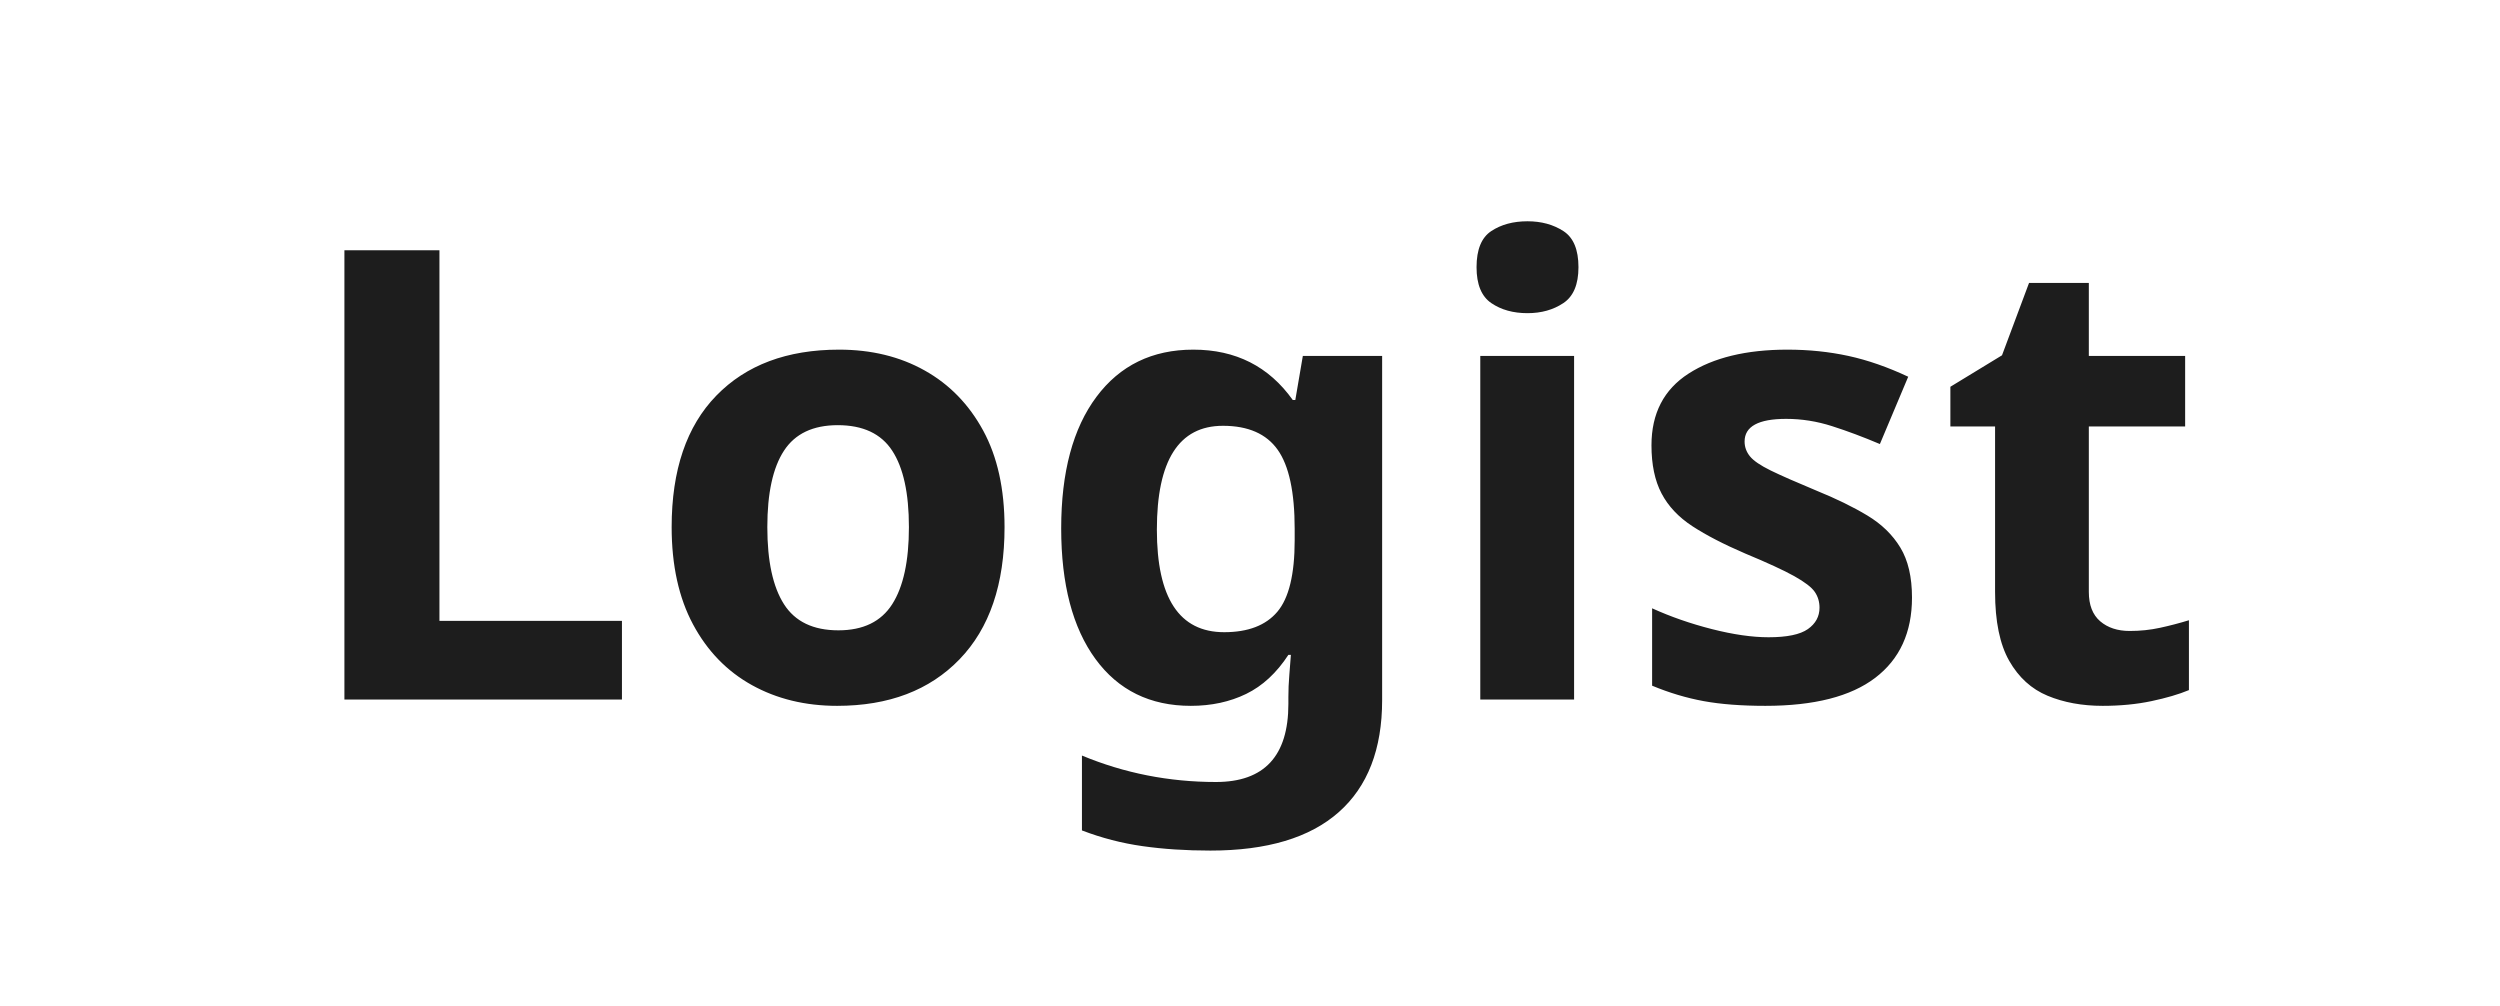
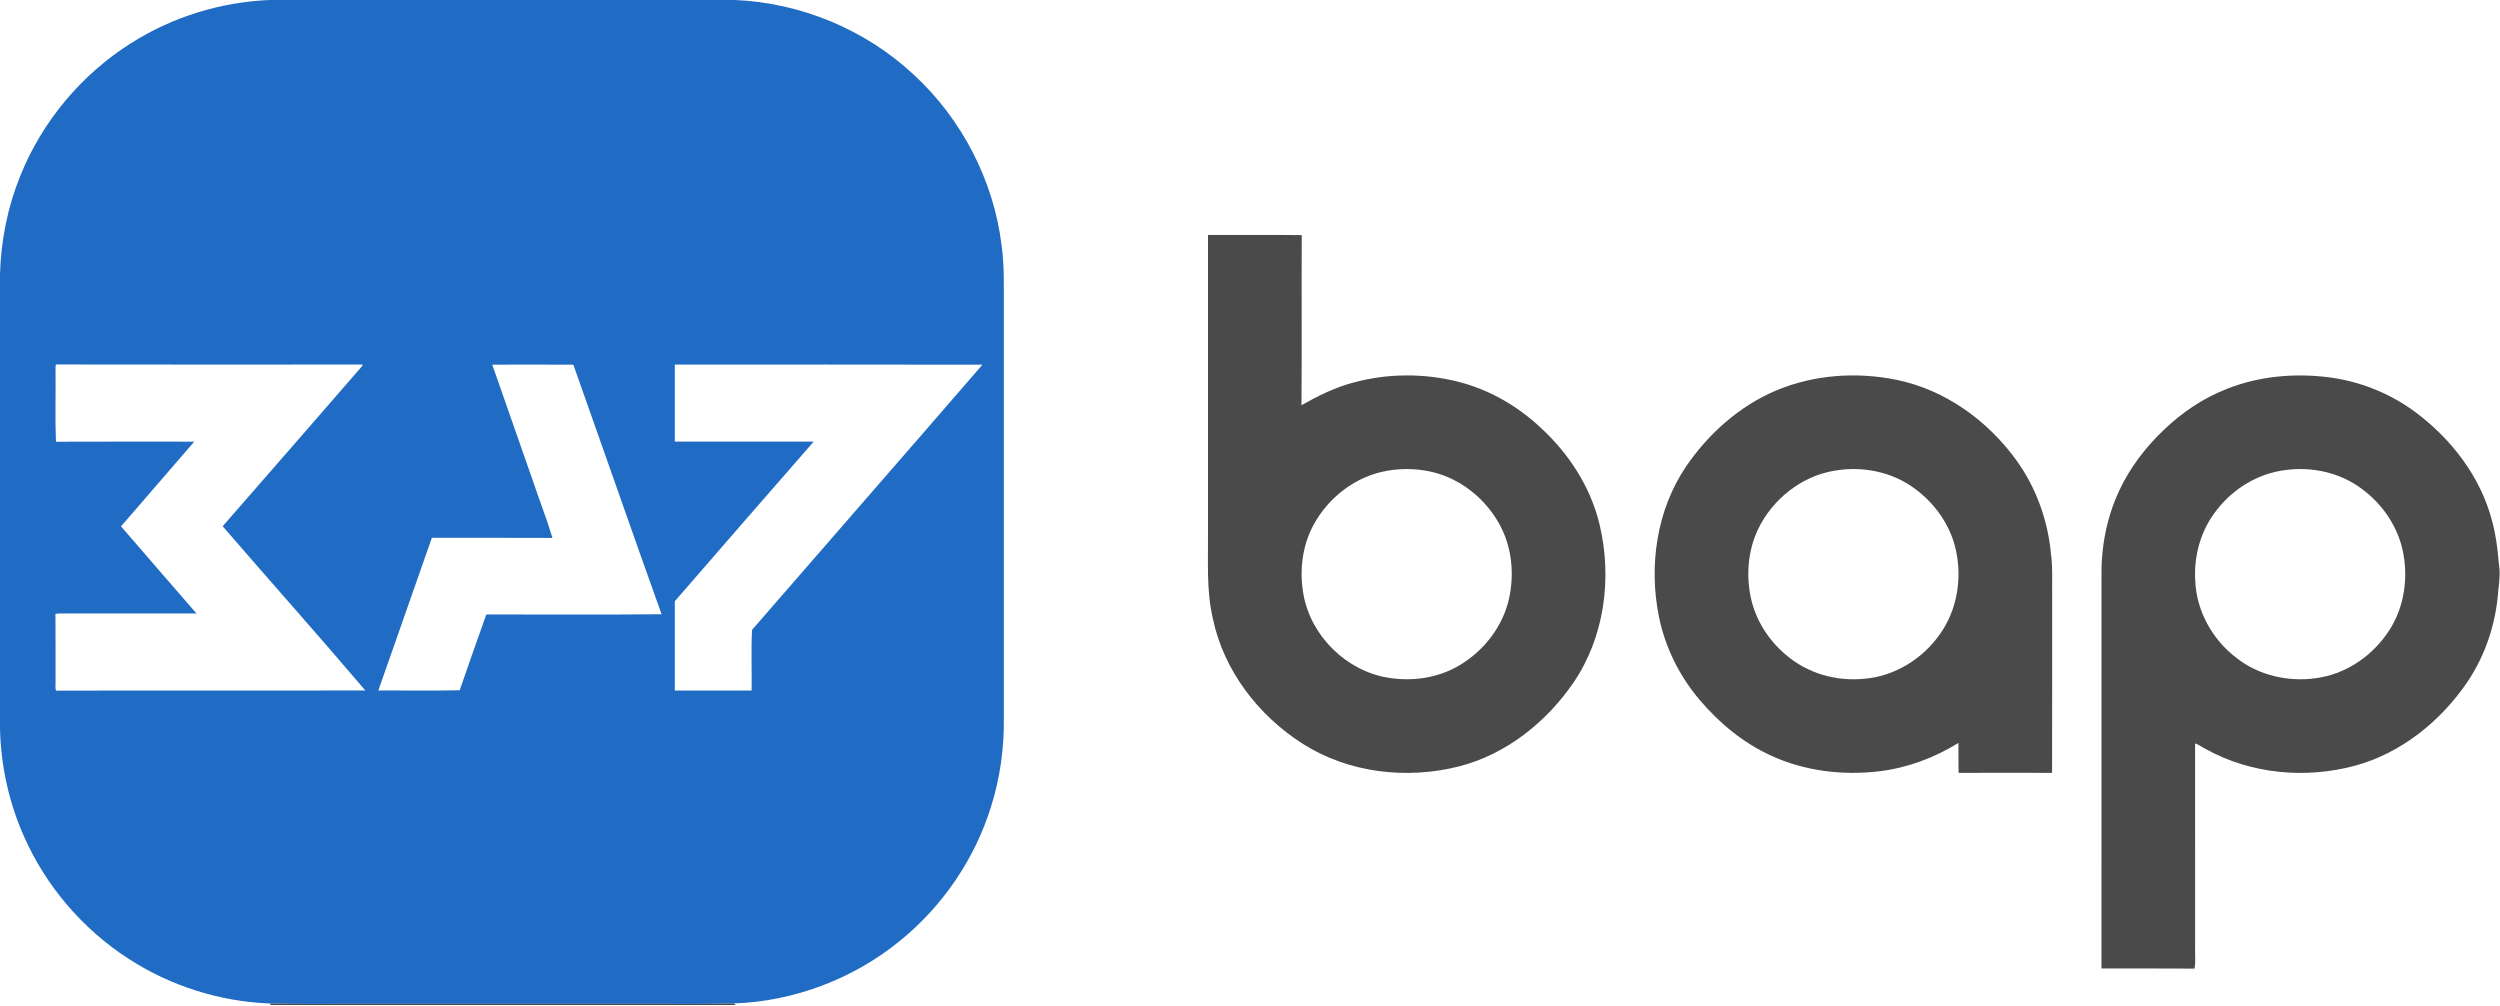
- <svg xmlns="http://www.w3.org/2000/svg" version="1.1" width="1597" height="642" viewBox="0 0 1597 642" xml:space="preserve">
-   <defs>
- </defs>
-   <rect x="0" y="0" width="100%" height="100%" fill="transparent" />
-   <g transform="matrix(0 0 0 0 0 0)" id="13c4fc28-1781-442d-920d-9317cf577ba3">
- </g>
-   <g transform="matrix(1 0 0 1 798.5 321)" id="cff1b50a-6e0b-4f65-b06d-f76c967aaec7">
-     <rect style="stroke: none; stroke-width: 1; stroke-dasharray: none; stroke-linecap: butt; stroke-dashoffset: 0; stroke-linejoin: miter; stroke-miterlimit: 4; fill: rgb(255,255,255); fill-rule: nonzero; opacity: 1; visibility: hidden;" vector-effect="non-scaling-stroke" x="-798.5" y="-321" rx="0" ry="0" width="1597" height="642" />
+ <svg xmlns="http://www.w3.org/2000/svg" width="1597pt" height="642pt" viewBox="0 0 1597 642" version="1.1">
+   <g id="#206bc4ff">
+     <path fill="#206bc4" opacity="1.00" d=" M 172.17 0.00 L 469.65 0.00 C 511.63 1.82 552.74 18.87 583.50 47.53 C 614.37 75.87 634.81 115.32 639.85 156.94 C 641.71 170.55 641.17 184.31 641.25 198.01 C 641.25 285.00 641.25 371.98 641.25 458.97 C 641.48 477.93 638.83 496.94 633.16 515.04 C 622.79 548.59 602.20 578.84 574.94 600.95 C 545.10 625.35 507.21 639.70 468.68 641.01 C 447.47 641.60 426.25 641.14 405.03 641.29 C 344.70 641.28 284.38 641.29 224.05 641.28 C 206.94 641.19 189.81 641.52 172.71 641.05 C 140.54 639.87 108.73 629.84 81.78 612.23 C 52.58 593.30 29.09 565.71 15.12 533.85 C 5.65 512.41 0.58 489.09 0.00 465.68 L 0.00 175.22 C 0.58 153.65 4.89 132.17 13.03 112.17 C 26.96 77.54 52.05 47.57 83.61 27.65 C 110.02 10.84 140.91 1.30 172.17 0.00 M 35.48 236.96 C 35.67 252.02 35.13 267.16 35.74 282.17 C 65.19 282.03 94.64 282.13 124.09 282.12 C 108.53 300.19 92.93 318.23 77.31 336.24 C 93.29 354.87 109.46 373.33 125.52 391.90 C 96.33 391.87 67.14 391.93 37.95 391.87 C 37.32 391.93 36.06 392.05 35.42 392.11 C 35.57 406.72 35.44 421.33 35.49 435.93 C 35.58 437.66 35.17 439.49 35.76 441.18 C 101.62 440.98 167.50 441.22 233.36 441.06 C 203.38 405.77 172.48 371.22 142.24 336.16 C 172.07 302.08 201.76 267.86 231.49 233.69 L 231.56 232.87 C 166.28 232.88 101.00 232.96 35.72 232.83 C 35.30 234.16 35.50 235.58 35.48 236.96 M 314.45 232.94 C 323.19 258.01 331.98 283.05 340.74 308.11 C 344.72 319.97 349.33 331.66 352.91 343.62 C 327.23 343.48 301.56 343.61 275.88 343.55 C 264.47 376.06 253.06 408.56 241.68 441.07 C 259.00 441.00 276.34 441.29 293.65 440.93 C 299.18 424.74 304.95 408.64 310.67 392.52 C 347.98 392.48 385.32 392.75 422.62 392.38 C 403.66 339.47 385.22 286.37 366.42 233.40 L 365.99 232.97 C 348.81 232.86 331.63 232.92 314.45 232.94 M 431.06 232.89 C 431.05 249.29 431.05 265.70 431.06 282.11 C 460.63 282.10 490.21 282.10 519.78 282.11 C 490.09 315.99 460.62 350.08 431.06 384.08 C 431.05 403.09 431.05 422.10 431.06 441.12 C 447.41 441.09 463.77 441.12 480.13 441.10 C 480.33 428.20 479.74 415.16 480.42 402.34 C 529.44 345.86 578.66 289.54 627.57 232.97 C 562.07 232.79 496.56 232.95 431.06 232.89 Z" />
  </g>
-   <g transform="matrix(2.01 0 0 2.01 796.88 320.58)" style="" id="2974750e-17fd-49df-abdd-83760631db78">
-     <text xml:space="preserve" font-family="Raleway" font-size="200" font-style="normal" font-weight="900" style="stroke: none; stroke-width: 1; stroke-dasharray: none; stroke-linecap: butt; stroke-dashoffset: 0; stroke-linejoin: miter; stroke-miterlimit: 4; fill: rgb(29,29,29); fill-rule: nonzero; opacity: 1; white-space: pre;">
-       <tspan x="-305" y="62.83">Logist</tspan>
-     </text>
+   <g id="#4a4a4aff">
+     <path fill="#4a4a4a" opacity="1.00" d=" M 771.68 150.07 C 791.64 150.17 811.61 149.93 831.56 150.19 C 831.34 186.40 831.71 222.63 831.38 258.84 C 841.88 252.90 852.83 247.46 864.57 244.37 C 886.50 238.39 910.00 238.34 932.01 243.98 C 951.67 249.06 969.76 259.56 984.47 273.49 C 1002.34 289.93 1016.10 311.22 1021.79 334.97 C 1029.96 369.03 1025.04 406.91 1005.09 436.12 C 987.71 461.46 962.00 481.92 931.93 489.60 C 898.52 498.04 861.33 493.78 832.06 475.04 C 803.81 457.04 781.71 428.34 774.80 395.23 C 770.53 377.09 771.85 358.41 771.67 339.94 C 771.67 276.65 771.65 213.36 771.68 150.07 M 886.52 300.67 C 866.24 303.99 848.39 317.74 838.84 335.77 C 831.73 349.17 829.97 365.02 832.67 379.85 C 837.48 406.49 860.28 428.82 887.06 432.97 C 902.35 435.44 918.63 433.10 932.05 425.15 C 947.91 415.85 960.16 400.07 964.06 381.99 C 967.28 367.01 965.88 350.84 958.99 337.06 C 952.43 324.02 941.63 313.15 928.62 306.54 C 915.74 299.98 900.69 298.30 886.52 300.67 Z" />
+     <path fill="#4a4a4a" opacity="1.00" d=" M 1134.36 249.54 C 1158.74 239.23 1186.35 237.38 1212.15 242.77 C 1242.64 249.19 1269.44 268.51 1287.66 293.46 C 1300.57 311.10 1308.25 332.36 1310.18 354.09 C 1311.37 362.68 1310.78 371.35 1310.92 380.00 C 1310.88 417.90 1310.99 455.80 1310.86 493.71 C 1290.96 493.64 1271.06 493.62 1251.16 493.72 C 1250.96 487.34 1251.18 480.96 1251.04 474.58 C 1235.61 484.14 1218.20 490.61 1200.14 492.75 C 1176.87 495.45 1152.67 492.54 1131.30 482.66 C 1113.61 474.60 1098.32 461.93 1085.79 447.18 C 1072.84 431.93 1063.67 413.47 1059.71 393.84 C 1053.15 361.31 1058.25 325.77 1077.05 298.01 C 1091.29 277.12 1110.98 259.50 1134.36 249.54 M 1171.50 300.74 C 1150.56 304.31 1132.24 318.99 1123.09 338.01 C 1116.72 351.34 1115.37 366.79 1118.31 381.20 C 1121.24 395.65 1129.51 408.78 1140.75 418.23 C 1154.43 430.15 1173.18 435.46 1191.13 433.56 C 1210.38 431.96 1228.17 420.86 1239.17 405.14 C 1250.10 389.96 1253.41 370.05 1249.54 351.90 C 1246.23 336.10 1236.48 322.00 1223.57 312.46 C 1208.92 301.29 1189.48 297.51 1171.50 300.74 Z" />
+     <path fill="#4a4a4a" opacity="1.00" d=" M 1422.39 248.45 C 1442.77 240.36 1465.25 238.26 1486.94 240.93 C 1506.81 243.36 1526.03 250.90 1542.20 262.72 C 1565.70 279.99 1584.65 304.48 1592.00 333.01 C 1594.33 341.54 1595.45 350.33 1596.16 359.13 C 1597.21 365.07 1596.74 371.12 1595.91 377.05 C 1594.52 397.73 1587.91 418.08 1576.38 435.33 C 1559.26 460.60 1533.94 481.16 1504.17 489.19 C 1472.78 497.63 1438.00 494.44 1409.39 478.68 C 1406.93 477.52 1404.81 475.70 1402.22 474.88 C 1402.29 517.60 1402.23 560.32 1402.25 603.04 C 1401.98 608.25 1402.77 613.67 1401.86 618.74 C 1382.05 618.56 1362.23 618.74 1342.42 618.65 C 1342.42 535.42 1342.40 452.18 1342.43 368.97 C 1342.07 350.02 1345.61 330.88 1353.66 313.66 C 1360.50 298.83 1370.59 285.65 1382.42 274.46 C 1393.95 263.38 1407.49 254.32 1422.39 248.45 M 1460.19 300.24 C 1442.93 302.26 1426.97 311.81 1416.34 325.44 C 1406.07 338.14 1401.28 354.79 1402.33 371.02 C 1403.08 390.35 1413.35 408.67 1428.66 420.28 C 1442.82 431.47 1461.69 435.76 1479.43 433.22 C 1497.49 430.86 1513.91 420.14 1524.38 405.38 C 1534.86 391.06 1538.40 372.41 1535.49 355.04 C 1532.78 337.90 1522.58 322.38 1508.63 312.23 C 1494.91 301.93 1477.07 297.99 1460.19 300.24 Z" />
+     <path fill="#4a4a4a" opacity="1.00" d=" M 172.71 641.05 C 189.81 641.52 206.94 641.19 224.05 641.28 C 284.38 641.29 344.70 641.28 405.03 641.29 C 426.25 641.14 447.47 641.60 468.68 641.01 L 470.03 642.00 L 172.72 642.00 L 172.71 641.05 Z" />
  </g>
</svg>
